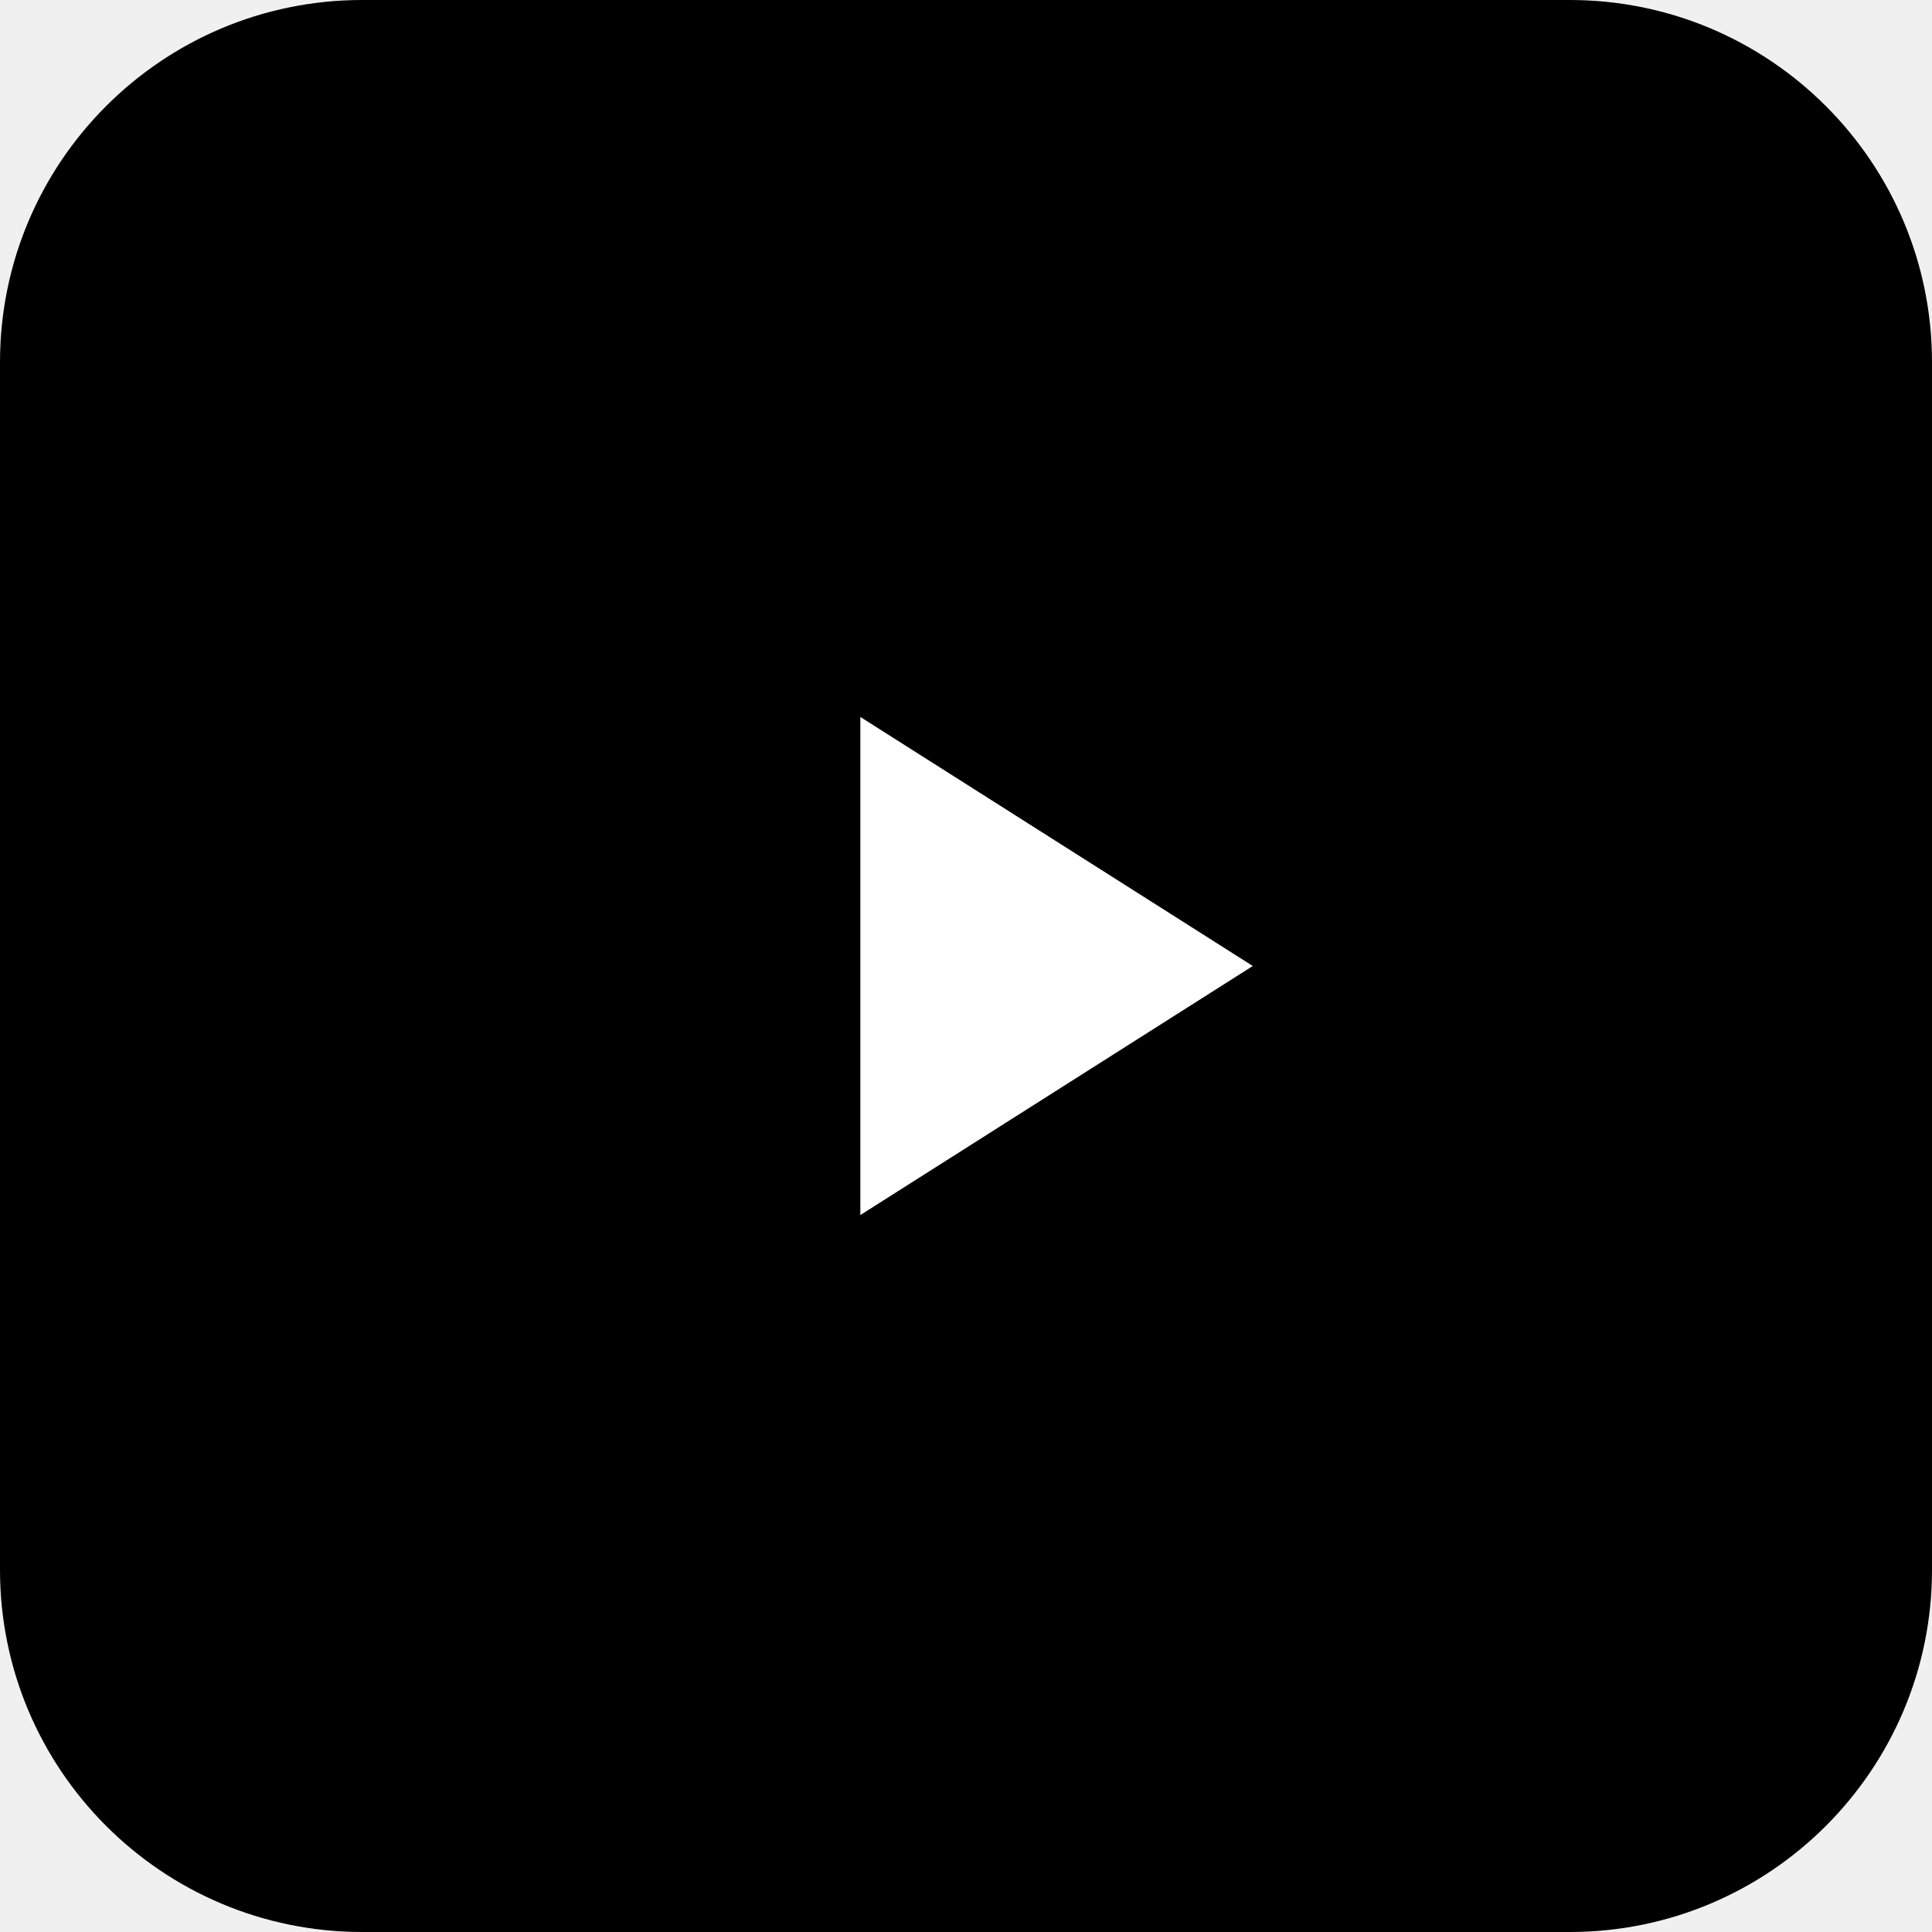
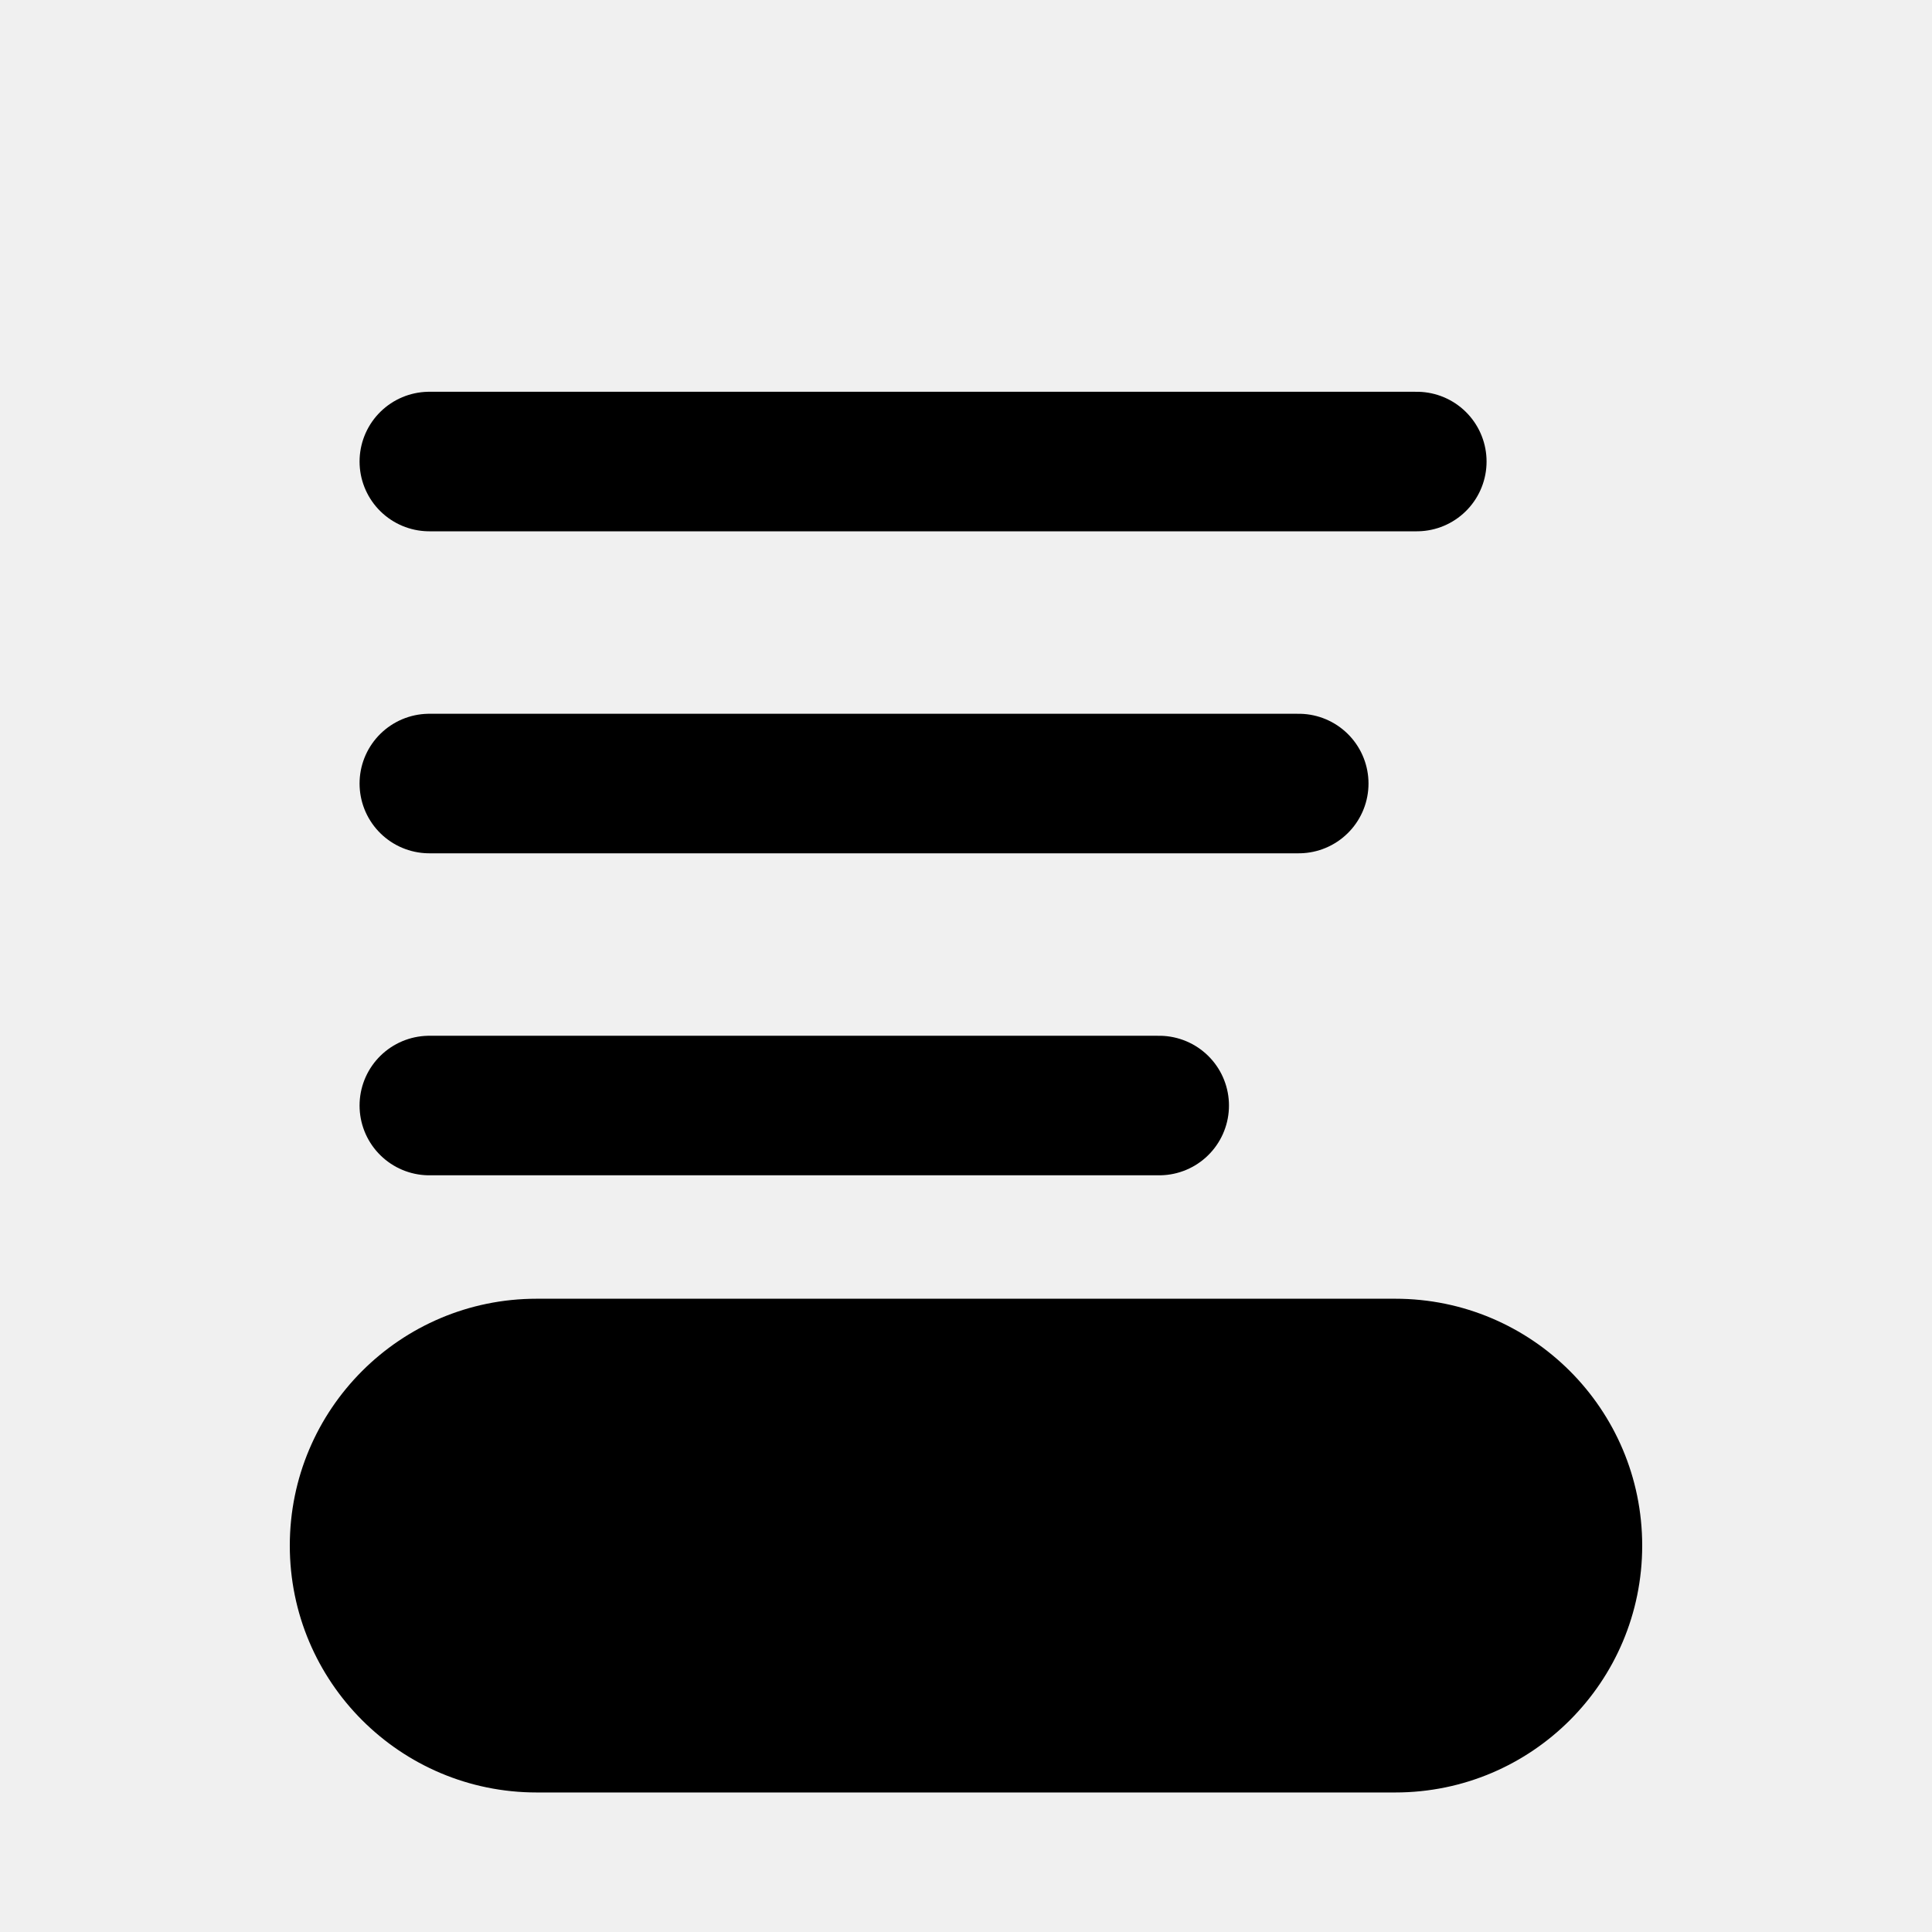
- <svg xmlns="http://www.w3.org/2000/svg" width="512" height="512" viewBox="0 0 512 512" role="img" aria-label="playlist-time mask icon">
-   <rect width="512" height="512" rx="96" fill="#000" />
-   <circle cx="256" cy="256" r="160" fill="#000" />
-   <path d="M228 190L332 256L228 322Z" fill="#fff" />
+ <svg xmlns="http://www.w3.org/2000/svg" width="512" height="512" viewBox="0 0 180 180" role="img" aria-label="playlist-time mask icon">
+   <g fill="none" stroke="#000" stroke-linecap="round" stroke-linejoin="round">
+     <path d="M40 43H132" stroke-width="13" />
+     <path d="M40 73H121" stroke-width="13" />
+     <path d="M40 103H108" stroke-width="13" />
+     <rect x="27" y="121" width="126" height="46" rx="23" fill="#000" stroke="none" />
+     <path d="M52 132L75 144L52 156Z" fill="#000" stroke="none" />
+     <path d="M91 144H113" stroke-width="8" />
+     <path d="M130 136V146L138 152" stroke-width="6" />
+   </g>
</svg>
